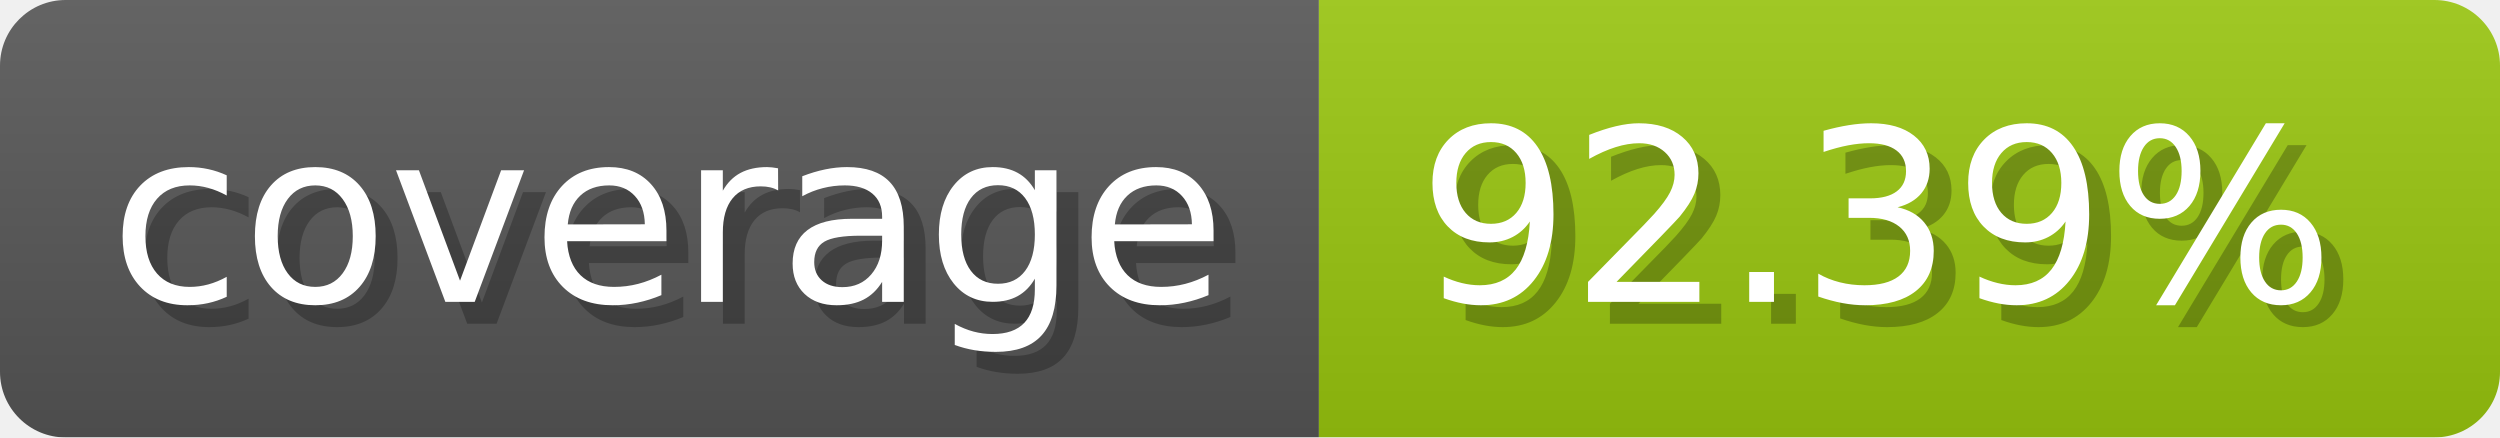
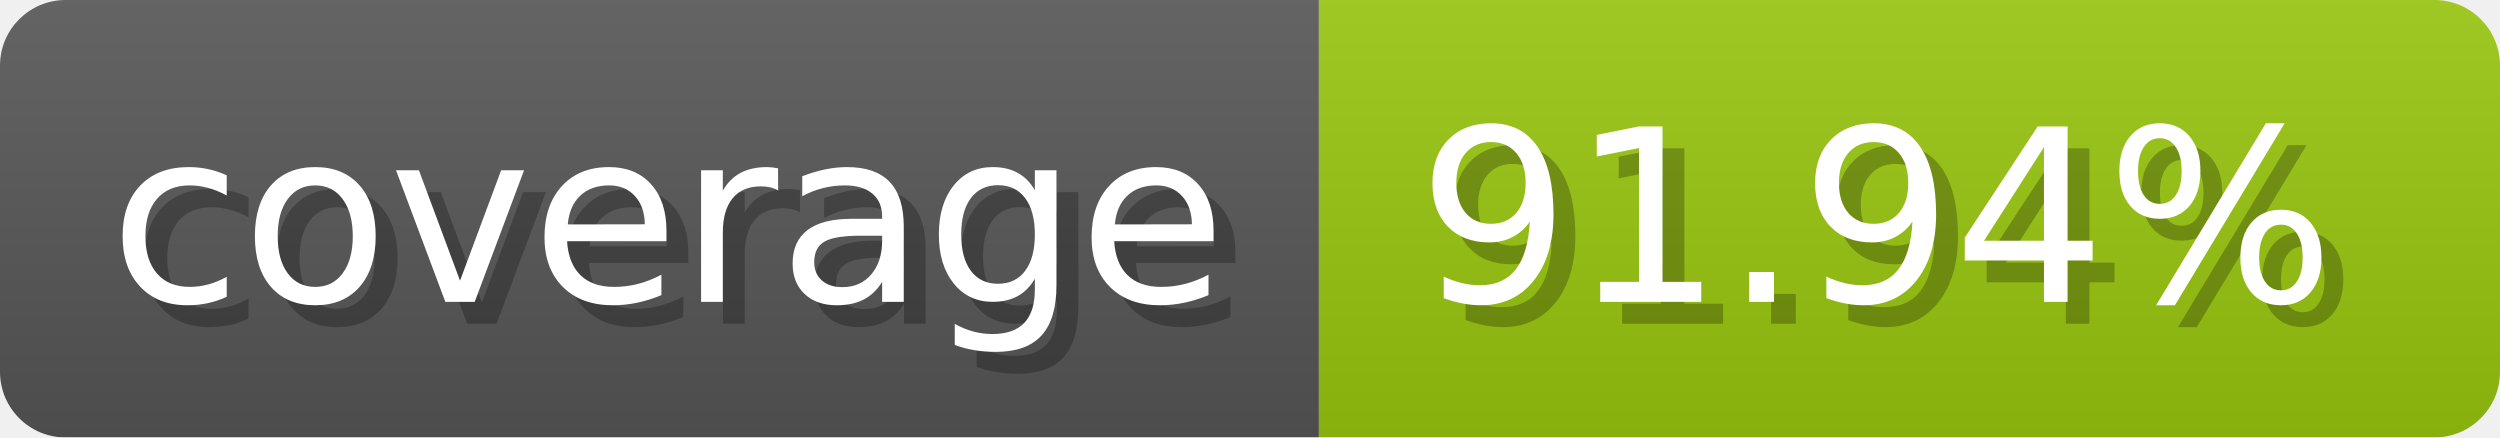
- <svg xmlns="http://www.w3.org/2000/svg" width="114.3" height="20" viewBox="0 0 1143 200" role="img" aria-label="coverage: 92.39%">
-   <linearGradient id="aMQwr" x2="0" y2="100%">
+ <svg xmlns="http://www.w3.org/2000/svg" width="114.3" height="20" viewBox="0 0 1143 200" role="img" aria-label="coverage: 91.94%">
+   <linearGradient id="LMscA" x2="0" y2="100%">
    <stop offset="0" stop-opacity=".1" stop-color="#EEE" />
    <stop offset="1" stop-opacity=".1" />
  </linearGradient>
-   <mask id="buYFU">
+   <mask id="veXWi">
    <rect width="1143" height="200" rx="30" fill="#FFF" />
  </mask>
-   <g mask="url(#buYFU)">
+   <g mask="url(#veXWi)">
    <rect width="603" height="200" fill="#555" />
    <rect width="540" height="200" fill="#97c40f" x="603" />
-     <rect width="1143" height="200" fill="url(#aMQwr)" />
+     <rect width="1143" height="200" fill="url(#LMscA)" />
  </g>
  <g aria-hidden="true" fill="#fff" text-anchor="start" font-family="Verdana,DejaVu Sans,sans-serif" font-size="110">
    <text x="60" y="148" textLength="503" fill="#000" opacity="0.25">coverage</text>
    <text x="50" y="138" textLength="503">coverage</text>
-     <text x="658" y="148" textLength="440" fill="#000" opacity="0.25">92.39%</text>
-     <text x="648" y="138" textLength="440">92.39%</text>
+     <text x="658" y="148" textLength="440" fill="#000" opacity="0.25">91.94%</text>
+     <text x="648" y="138" textLength="440">91.94%</text>
  </g>
</svg>
